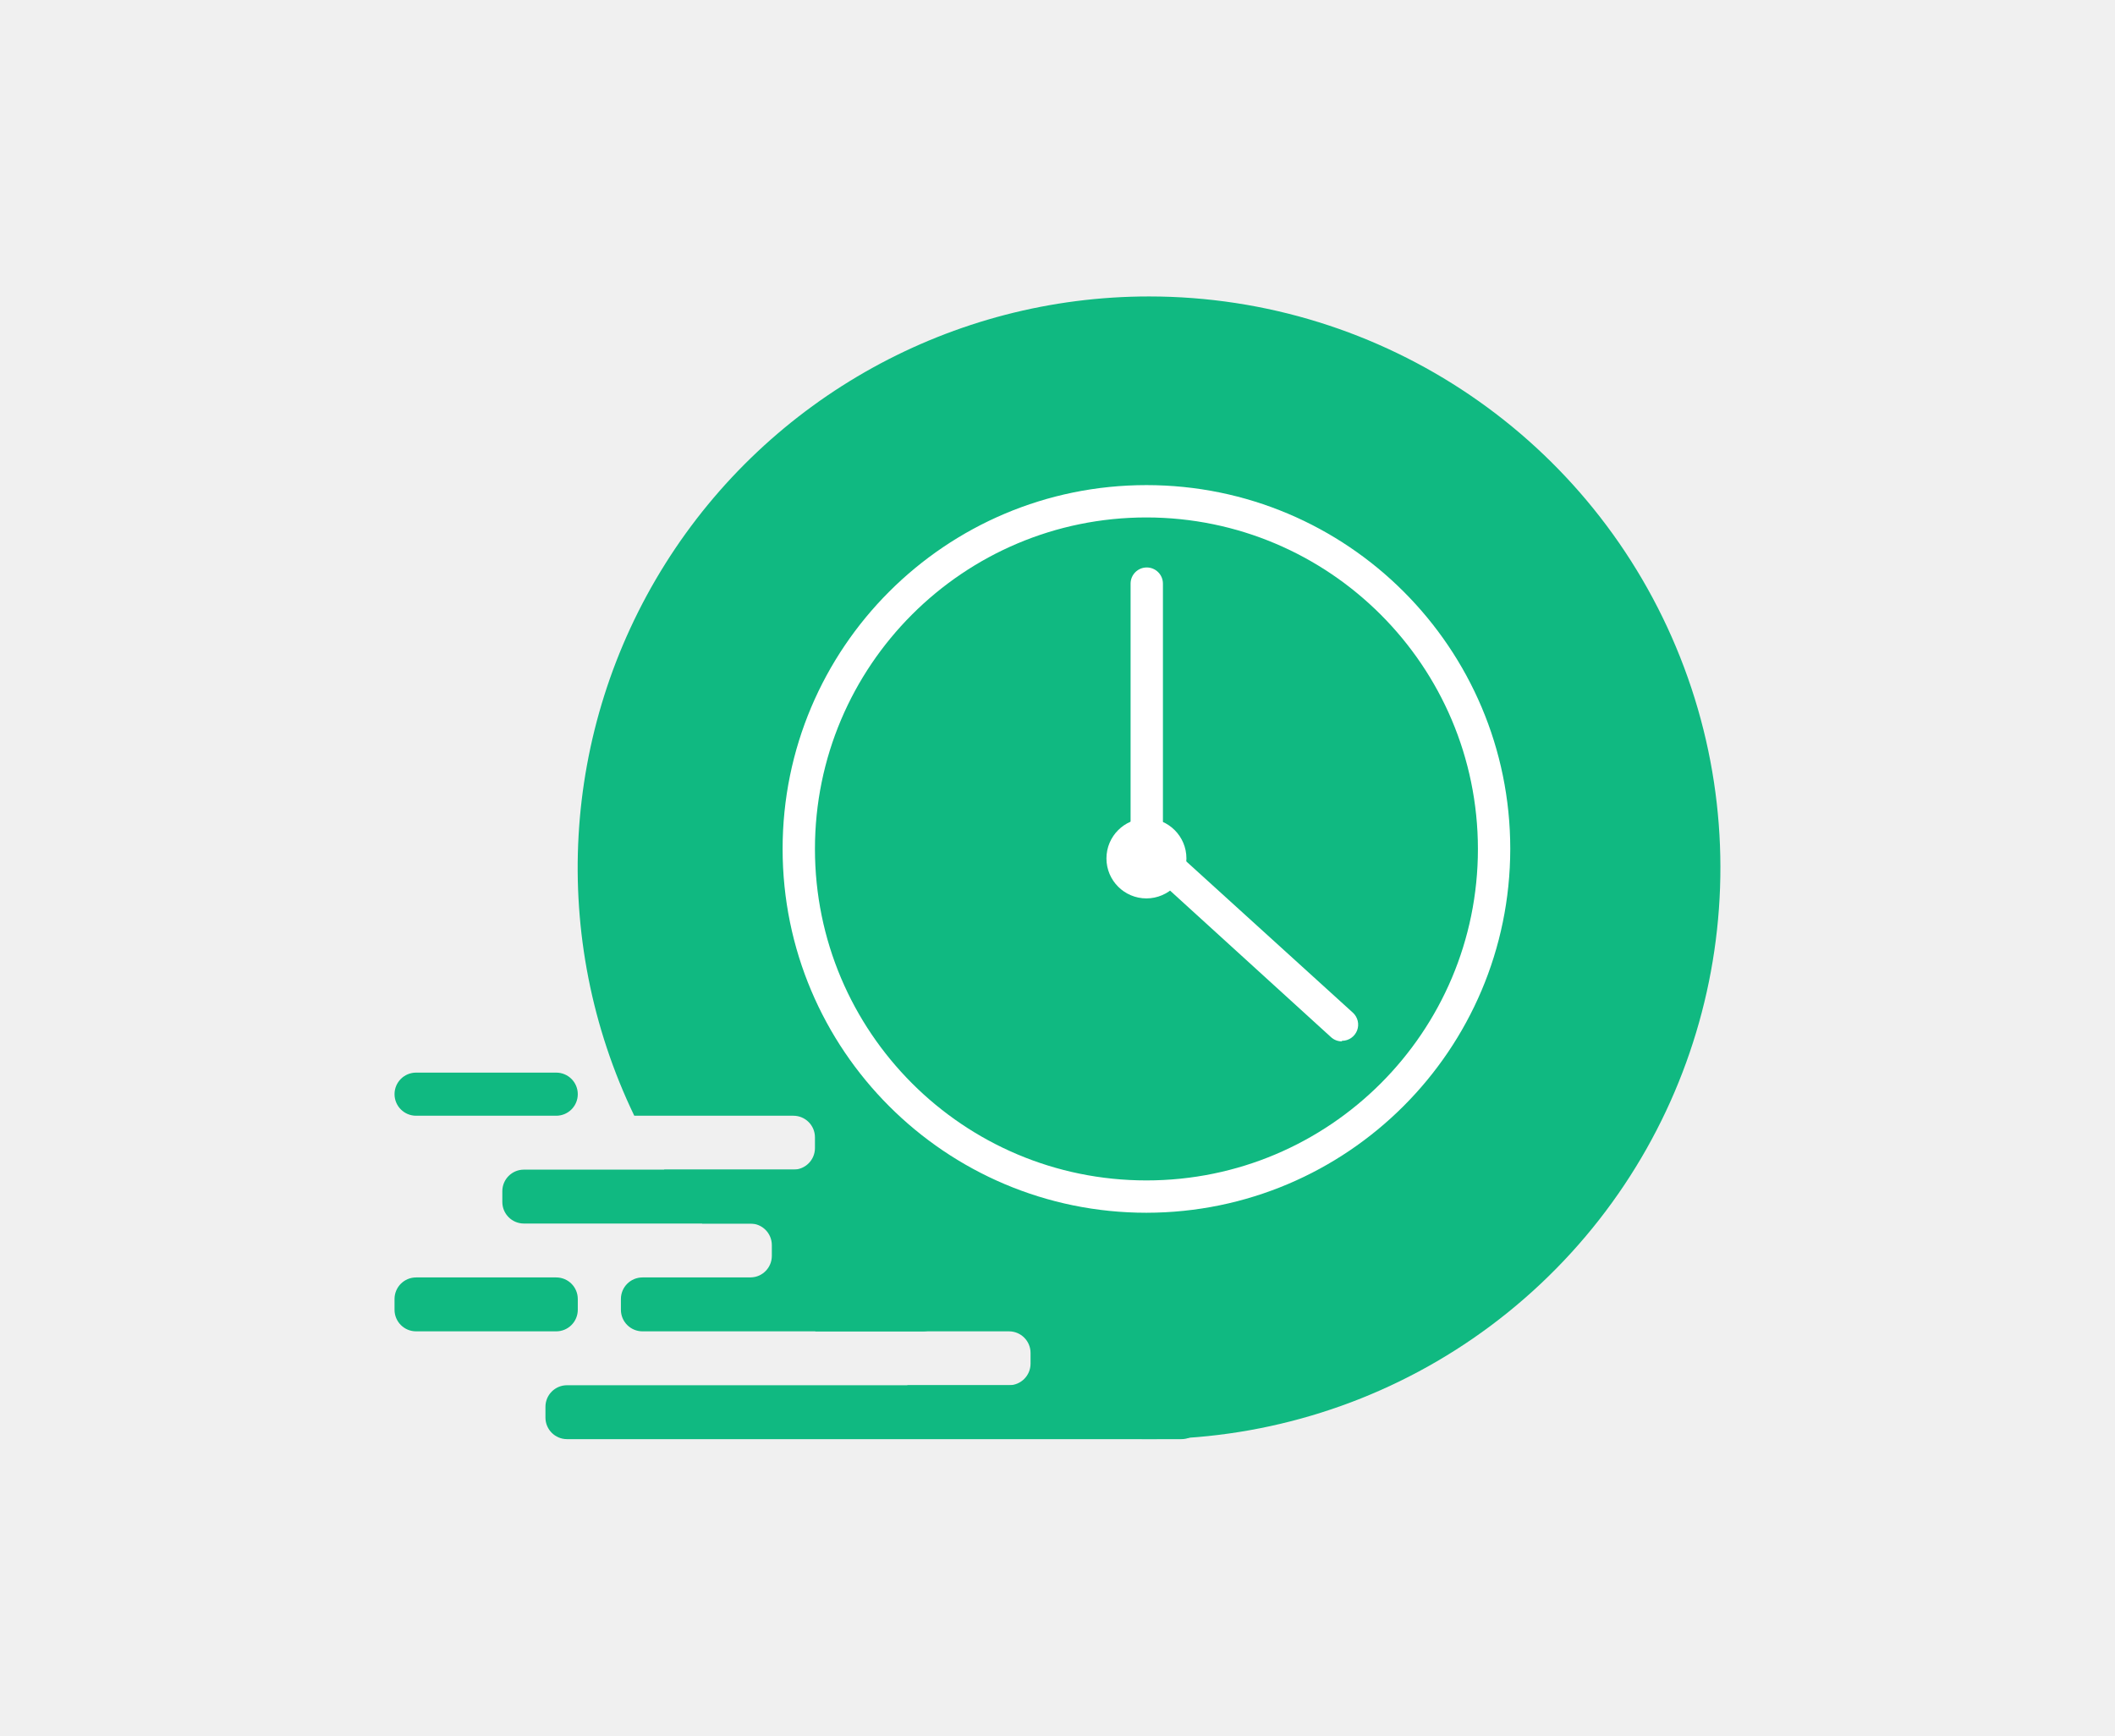
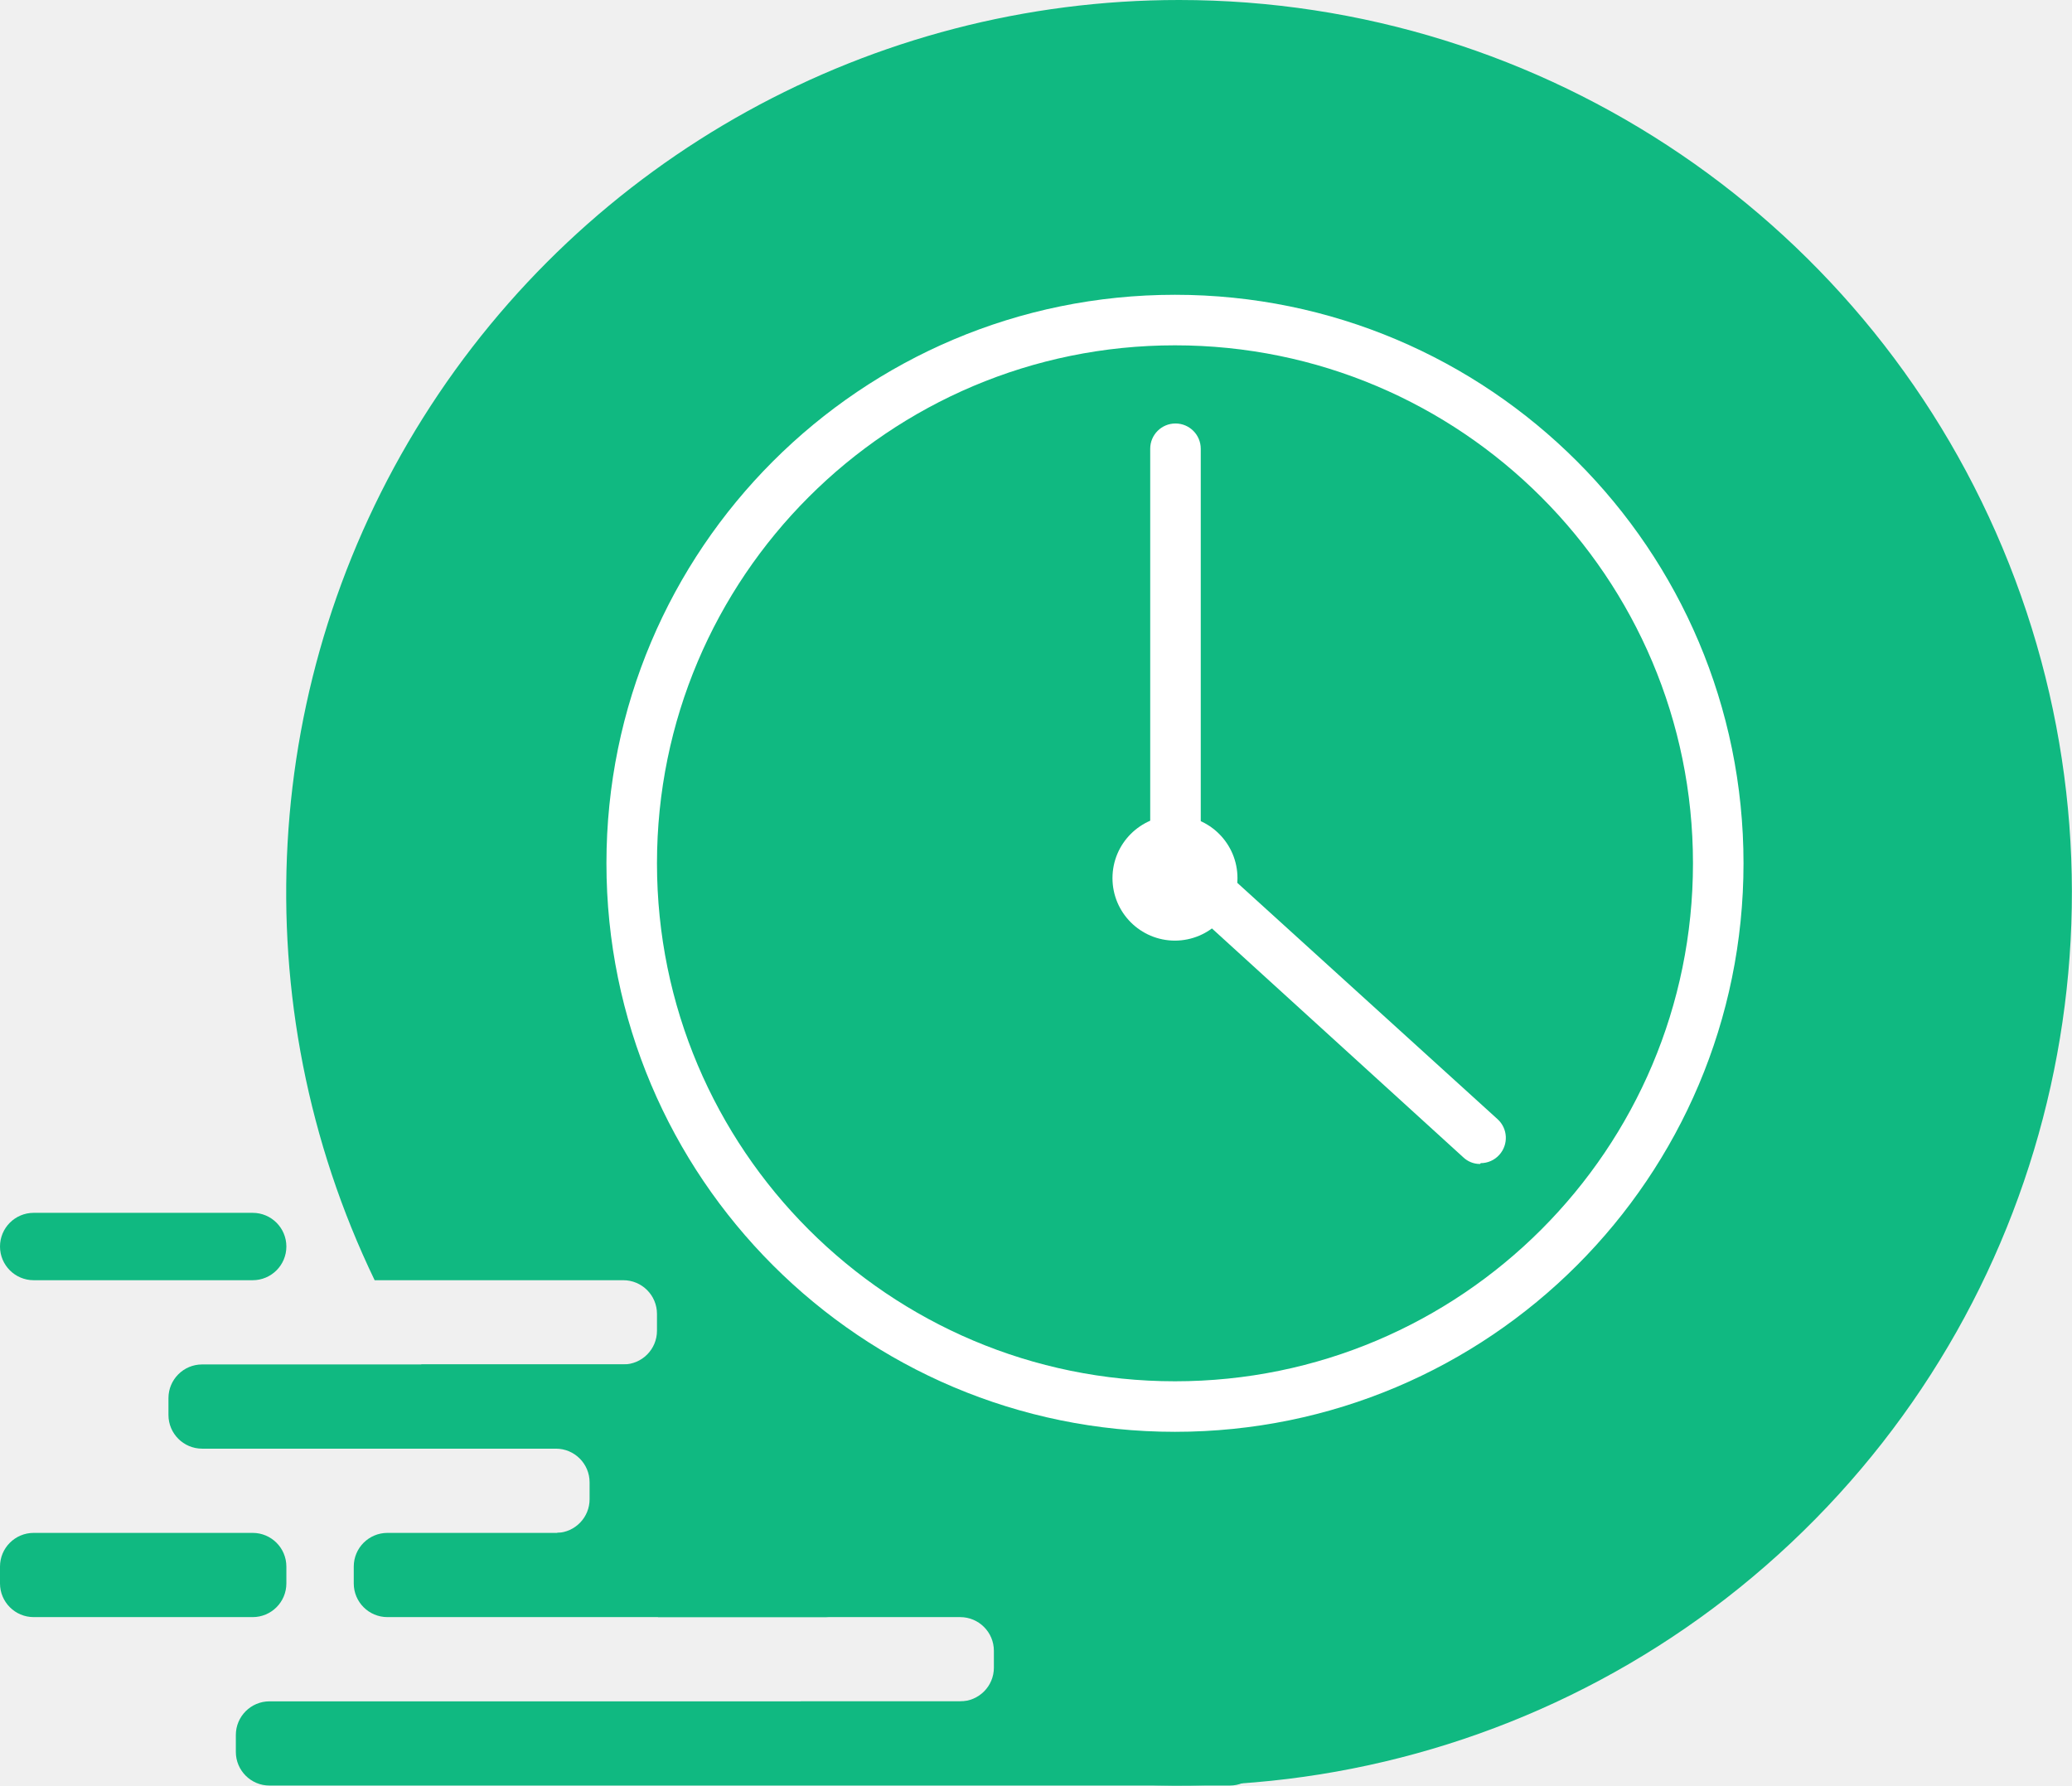
- <svg xmlns="http://www.w3.org/2000/svg" id="Layer_1" data-name="Layer 1" width="21.935" height="18" viewBox="0 0 171 161">
+ <svg xmlns="http://www.w3.org/2000/svg" id="Layer_1" data-name="Layer 1" viewBox="0 0 123 106.01">
  <g>
-     <rect x="34" y="108.5" width="35" height="5" rx="2" fill="#10b981" style="isolation: isolate" />
-     <rect x="45" y="118.5" width="30" height="5" rx="2" fill="#10b981" style="isolation: isolate" />
-     <rect x="24" y="118.5" width="17" height="5" rx="2" fill="#10b981" style="isolation: isolate" />
-     <rect x="38" y="128.5" width="61" height="5" rx="2" fill="#10b981" style="isolation: isolate" />
-     <path d="M94,27.5a53,53,0,0,0-47.76,76H61a2,2,0,0,1,2,2v1a2,2,0,0,1-2,2H49a55,55,0,0,0,3.54,5H57a2,2,0,0,1,2,2v1a2,2,0,0,1-1.93,2,52.85,52.85,0,0,0,6,5H81a2,2,0,0,1,2,2v1a2,2,0,0,1-2,2H71.52A53,53,0,1,0,94,27.5Z" fill="#10b981" style="isolation: isolate" />
-     <rect x="24" y="99.5" width="17" height="4" rx="2" fill="#10b981" style="isolation: isolate" />
+     <rect x="10" y="81" width="35" height="5" rx="2" fill="#10b981" />
+     <rect x="21" y="91" width="30" height="5" rx="2" fill="#10b981" />
+     <rect y="91" width="17" height="5" rx="2" fill="#10b981" />
+     <rect x="14" y="101" width="61" height="5" rx="2" fill="#10b981" />
+     <path d="M70,0A53,53,0,0,0,22.24,76H37a2,2,0,0,1,2,2v1a2,2,0,0,1-2,2H25a56.39,56.39,0,0,0,3.54,5H33a2,2,0,0,1,2,2v1a2,2,0,0,1-1.93,2,53.18,53.18,0,0,0,6,5H57a2,2,0,0,1,2,2v1a2,2,0,0,1-2,2H47.52A53,53,0,1,0,70,0Z" fill="#10b981" />
+     <path d="M2,72H15a2,2,0,0,1,2,2h0a2,2,0,0,1-2,2H2a2,2,0,0,1-2-2H0A2,2,0,0,1,2,72Z" fill="#10b981" />
    <g>
-       <path d="M93.75,112.5A33.75,33.75,0,1,1,127.5,78.75,33.79,33.79,0,0,1,93.75,112.5Zm0-64.5A30.75,30.75,0,1,0,124.5,78.75,30.78,30.78,0,0,0,93.75,48Z" fill="#fff" />
-       <path d="M111.86,96.6a1.47,1.47,0,0,1-1-.4L93.07,80l-.79-.39,0-1V54.14a1.5,1.5,0,1,1,3,0v23.8l17.62,16a1.5,1.5,0,0,1-1,2.61Z" fill="#fff" />
+       <path d="M69.75,85A33.75,33.75,0,1,1,103.5,51.25,33.75,33.75,0,0,1,69.75,85Zm0-64.5A30.75,30.75,0,1,0,100.5,51.25,30.75,30.75,0,0,0,69.75,20.5Z" fill="#fff" />
+       <path d="M87.86,69.1a1.44,1.44,0,0,1-1-.4L69.07,52.5l-.79-.39V26.64a1.5,1.5,0,0,1,3,0h0v23.8l17.62,16a1.5,1.5,0,0,1,.1,2.12,1.48,1.48,0,0,1-1.1.49Z" fill="#fff" />
      <g>
-         <circle cx="93.75" cy="79.63" r="2.21" fill="#fff" />
-         <path d="M93.75,83.34a3.71,3.71,0,1,1,3.71-3.71A3.72,3.72,0,0,1,93.75,83.34Zm0-4.42a.71.71,0,1,0,.71.71A.71.71,0,0,0,93.75,78.92Z" fill="#fff" />
+         <circle cx="69.75" cy="52.13" r="2.21" fill="#fff" />
+         <path d="M69.75,55.84a3.71,3.71,0,1,1,3.71-3.71h0A3.72,3.72,0,0,1,69.75,55.84Zm0-4.42a.71.71,0,1,0,.71.71h0A.71.71,0,0,0,69.75,51.42Z" fill="#fff" />
      </g>
    </g>
  </g>
</svg>
